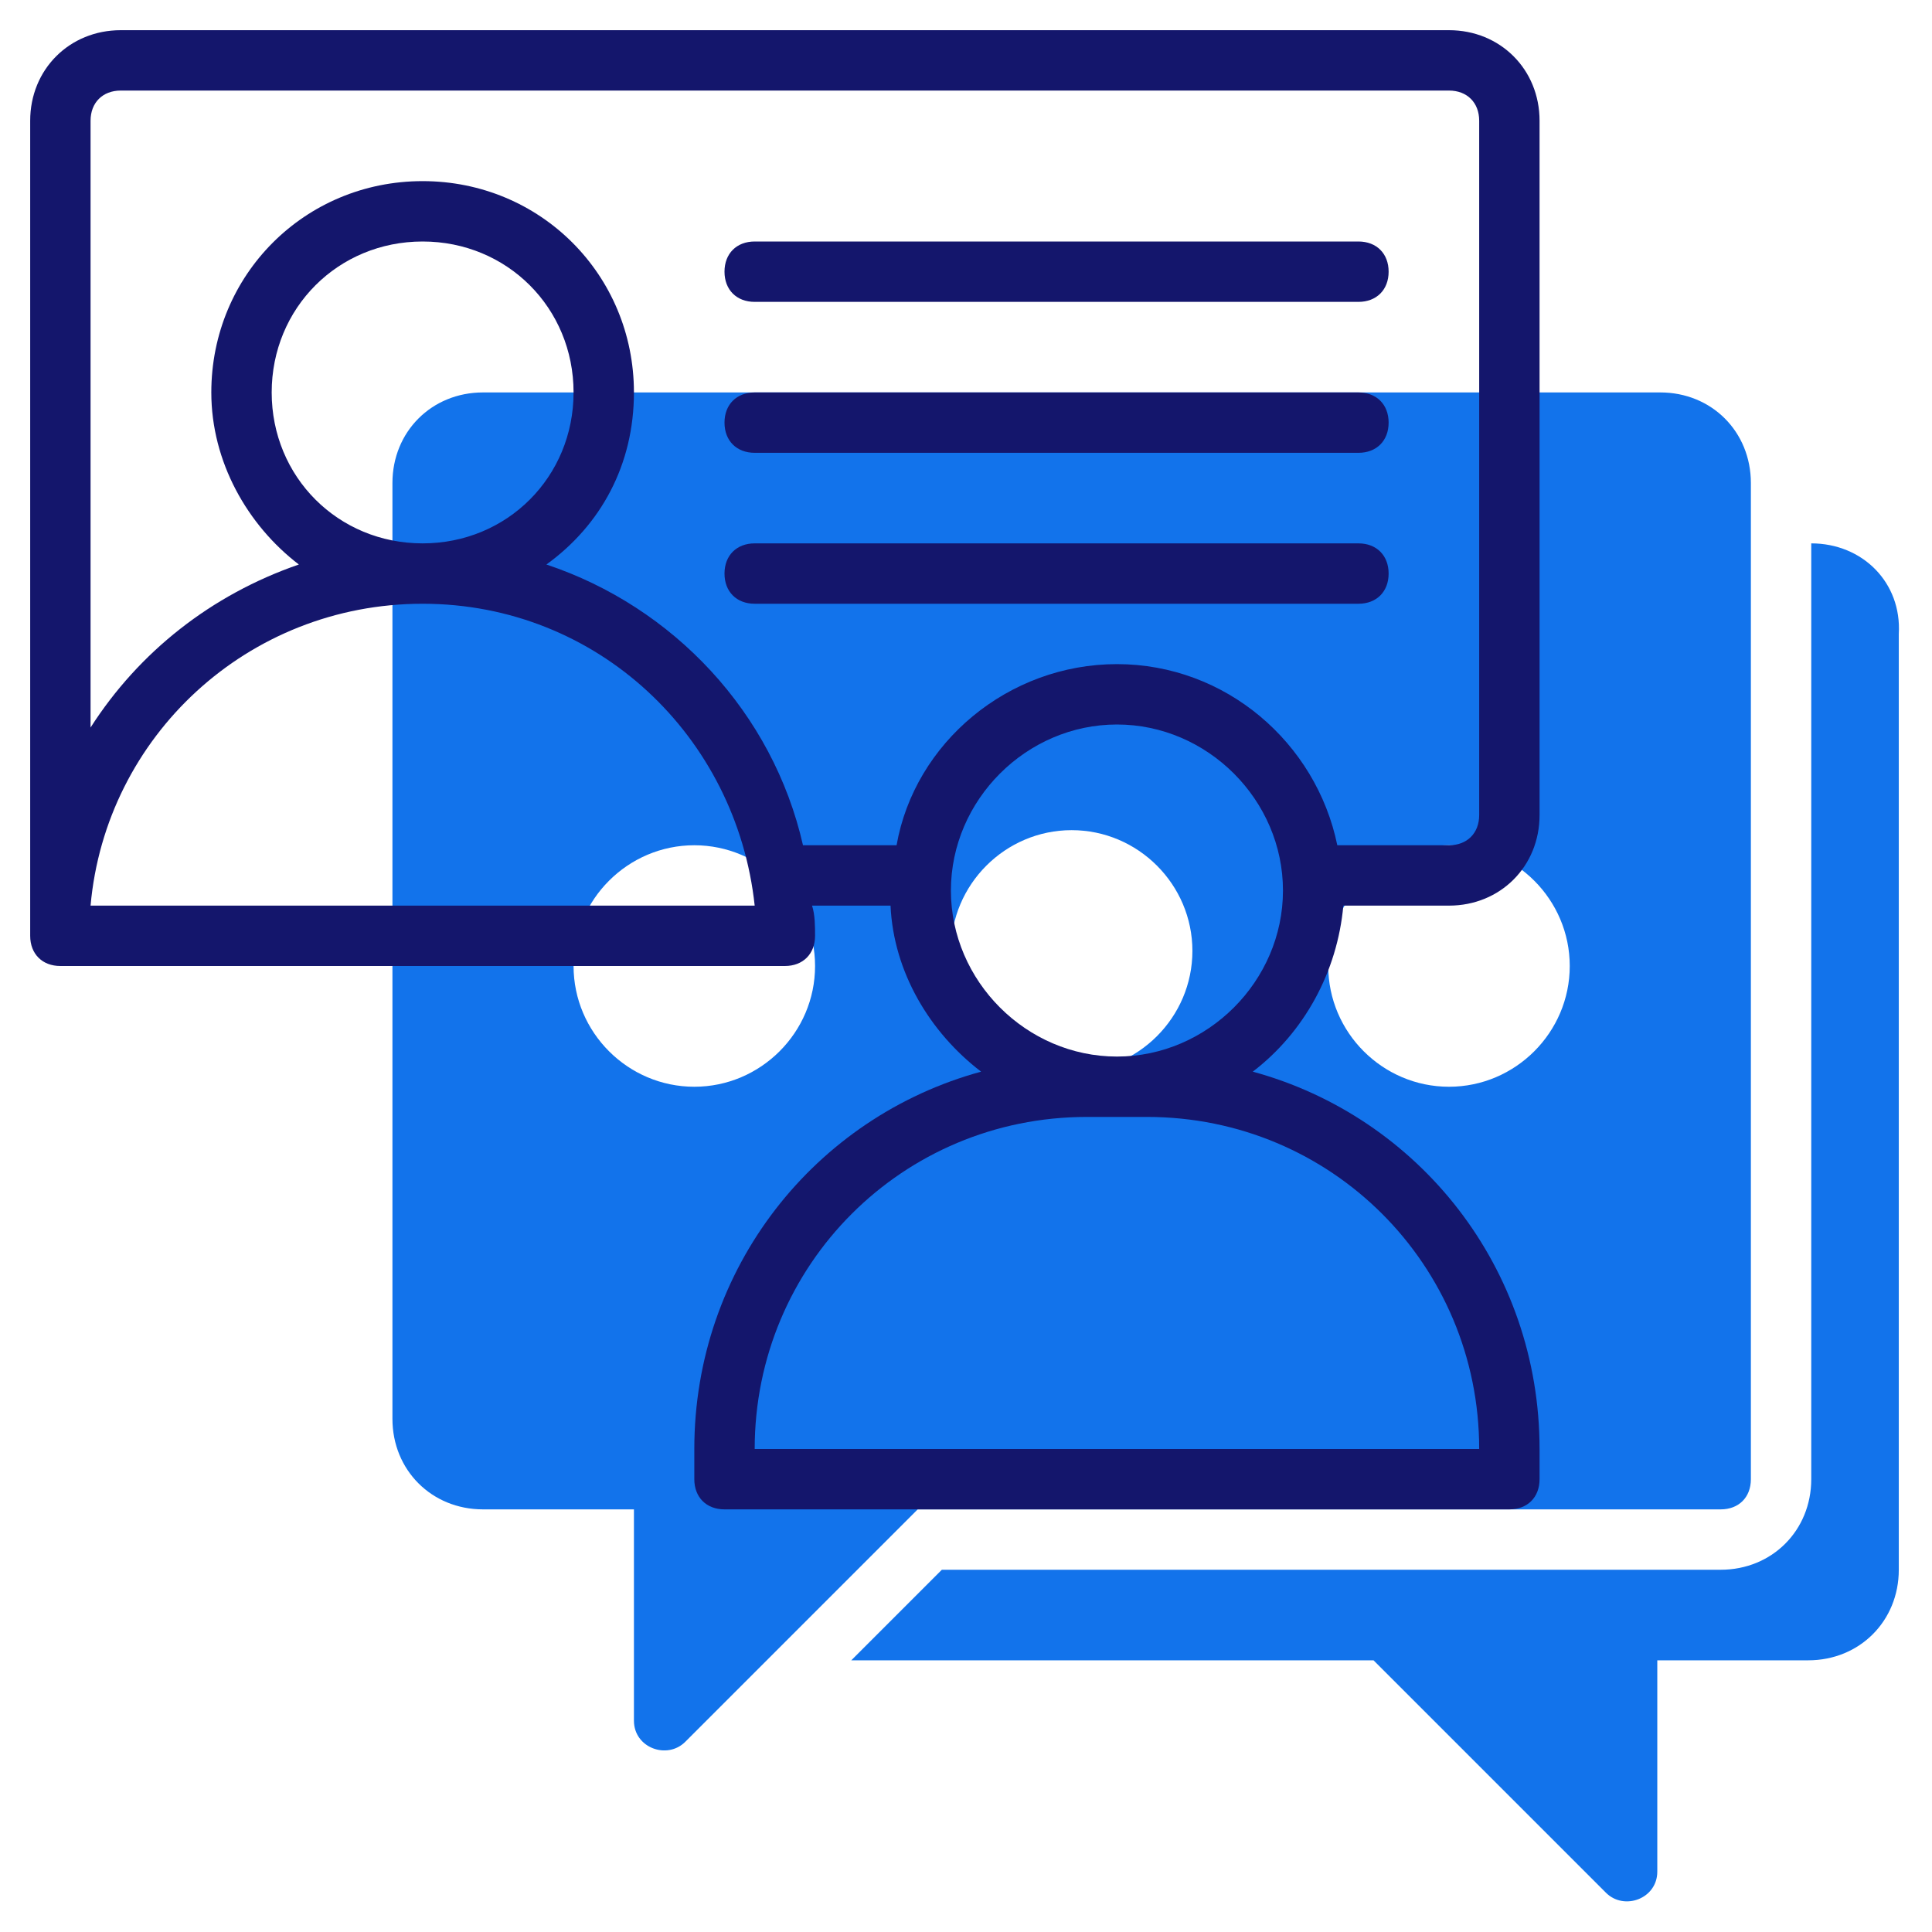
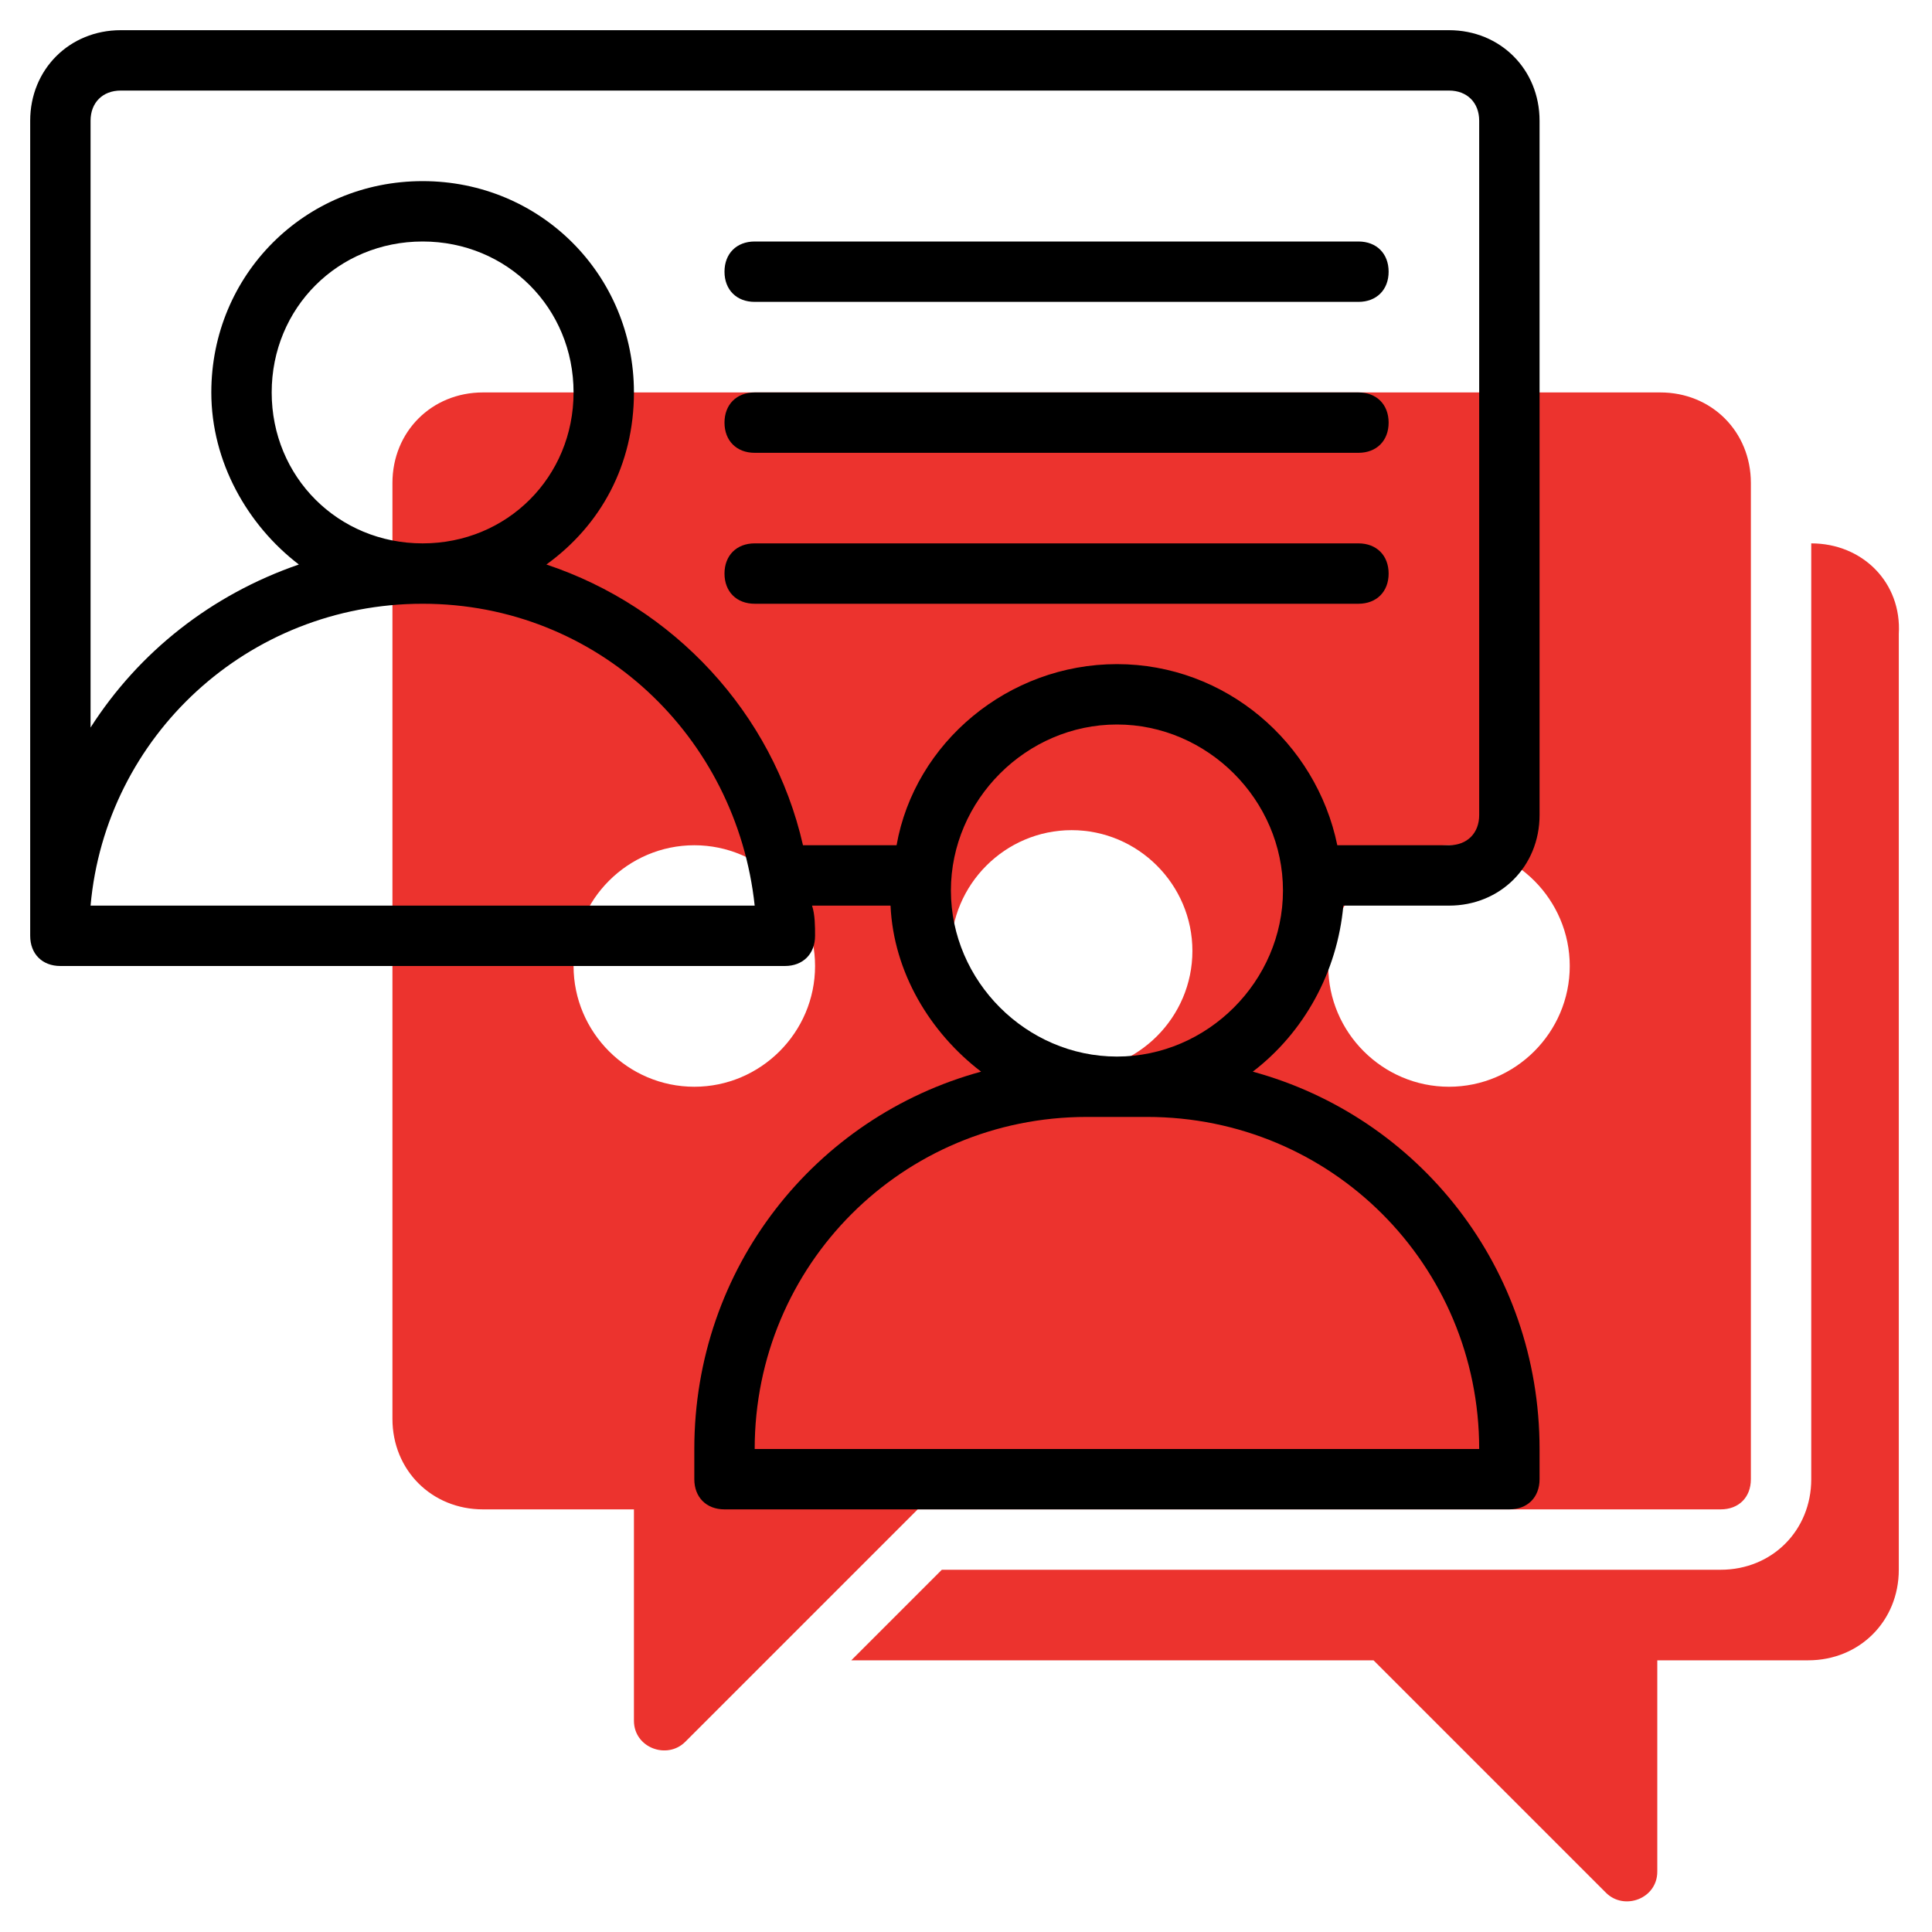
<svg xmlns="http://www.w3.org/2000/svg" id="line" enable-background="new 0 0 64 64" height="512" viewBox="0 0 64 64" width="512">
  <g>
-     <g fill="#1273EB">
+     <g fill="#ec332e">
      <path d="m55 13h-39c-1.7 0-3 1.3-3 3v31c0 1.7 1.3 3 3 3h5v7c0 .9 1.1 1.3 1.7.7l7.7-7.7h26.6c.6 0 1-.4 1-1v-33c0-1.7-1.3-3-3-3zm-32 23c-2.2 0-4-1.8-4-4s1.8-4 4-4 4 1.8 4 4-1.8 4-4 4zm12.5-.5c-2.2 0-4-1.8-4-4s1.8-4 4-4 4 1.8 4 4-1.8 4-4 4zm12.5.5c-2.2 0-4-1.8-4-4s1.8-4 4-4 4 1.8 4 4-1.8 4-4 4z" />
      <path d="m60 18v31c0 1.7-1.3 3-3 3h-25.8l-3 3h17.3l7.7 7.7c.6.6 1.7.2 1.7-.7v-7h5c1.7 0 3-1.3 3-3v-31c.1-1.7-1.2-3-2.9-3z" />
    </g>
-     <g fill="#14166c">
+     <g fill="#00000">
      <path d="m44.5 30h3.5c1.7 0 3-1.3 3-3v-23c0-1.7-1.3-3-3-3h-44c-1.7 0-3 1.3-3 3v27c0 .6.4 1 1 1h24c.6 0 1-.4 1-1 0-.3 0-.7-.1-1h2.6c.1 2.2 1.3 4.2 3 5.5-5.5 1.5-9.5 6.5-9.5 12.5v1c0 .6.4 1 1 1h26c.6 0 1-.4 1-1v-1c0-6-4-11-9.5-12.5 1.7-1.3 2.8-3.3 3-5.5zm-41.5 0c.5-5.6 5.2-10 11-10s10.4 4.4 11 10zm6-17c0-2.8 2.2-5 5-5s5 2.2 5 5-2.2 5-5 5-5-2.2-5-5zm17.6 15c-1-4.4-4.3-7.9-8.5-9.3 1.8-1.3 2.9-3.3 2.9-5.7 0-3.9-3.1-7-7-7s-7 3.1-7 7c0 2.3 1.2 4.4 2.9 5.7-2.9 1-5.3 2.9-6.9 5.4v-20.1c0-.6.4-1 1-1h44c.6 0 1 .4 1 1v23c0 .6-.4 1-1 1h-3.7c-.7-3.4-3.7-6-7.3-6s-6.7 2.6-7.3 6zm22.4 20h-24c0-6.1 4.9-11 11-11h2c6.1 0 11 4.9 11 11zm-12-13c-3 0-5.5-2.5-5.5-5.5s2.5-5.5 5.5-5.5 5.5 2.5 5.5 5.5-2.5 5.5-5.5 5.5z" />
      <path d="m25 10h20c.6 0 1-.4 1-1s-.4-1-1-1h-20c-.6 0-1 .4-1 1s.4 1 1 1z" />
      <path d="m46 19c0-.6-.4-1-1-1h-20c-.6 0-1 .4-1 1s.4 1 1 1h20c.6 0 1-.4 1-1z" />
      <path d="m25 15h20c.6 0 1-.4 1-1s-.4-1-1-1h-20c-.6 0-1 .4-1 1s.4 1 1 1z" />
    </g>
  </g>
</svg>
